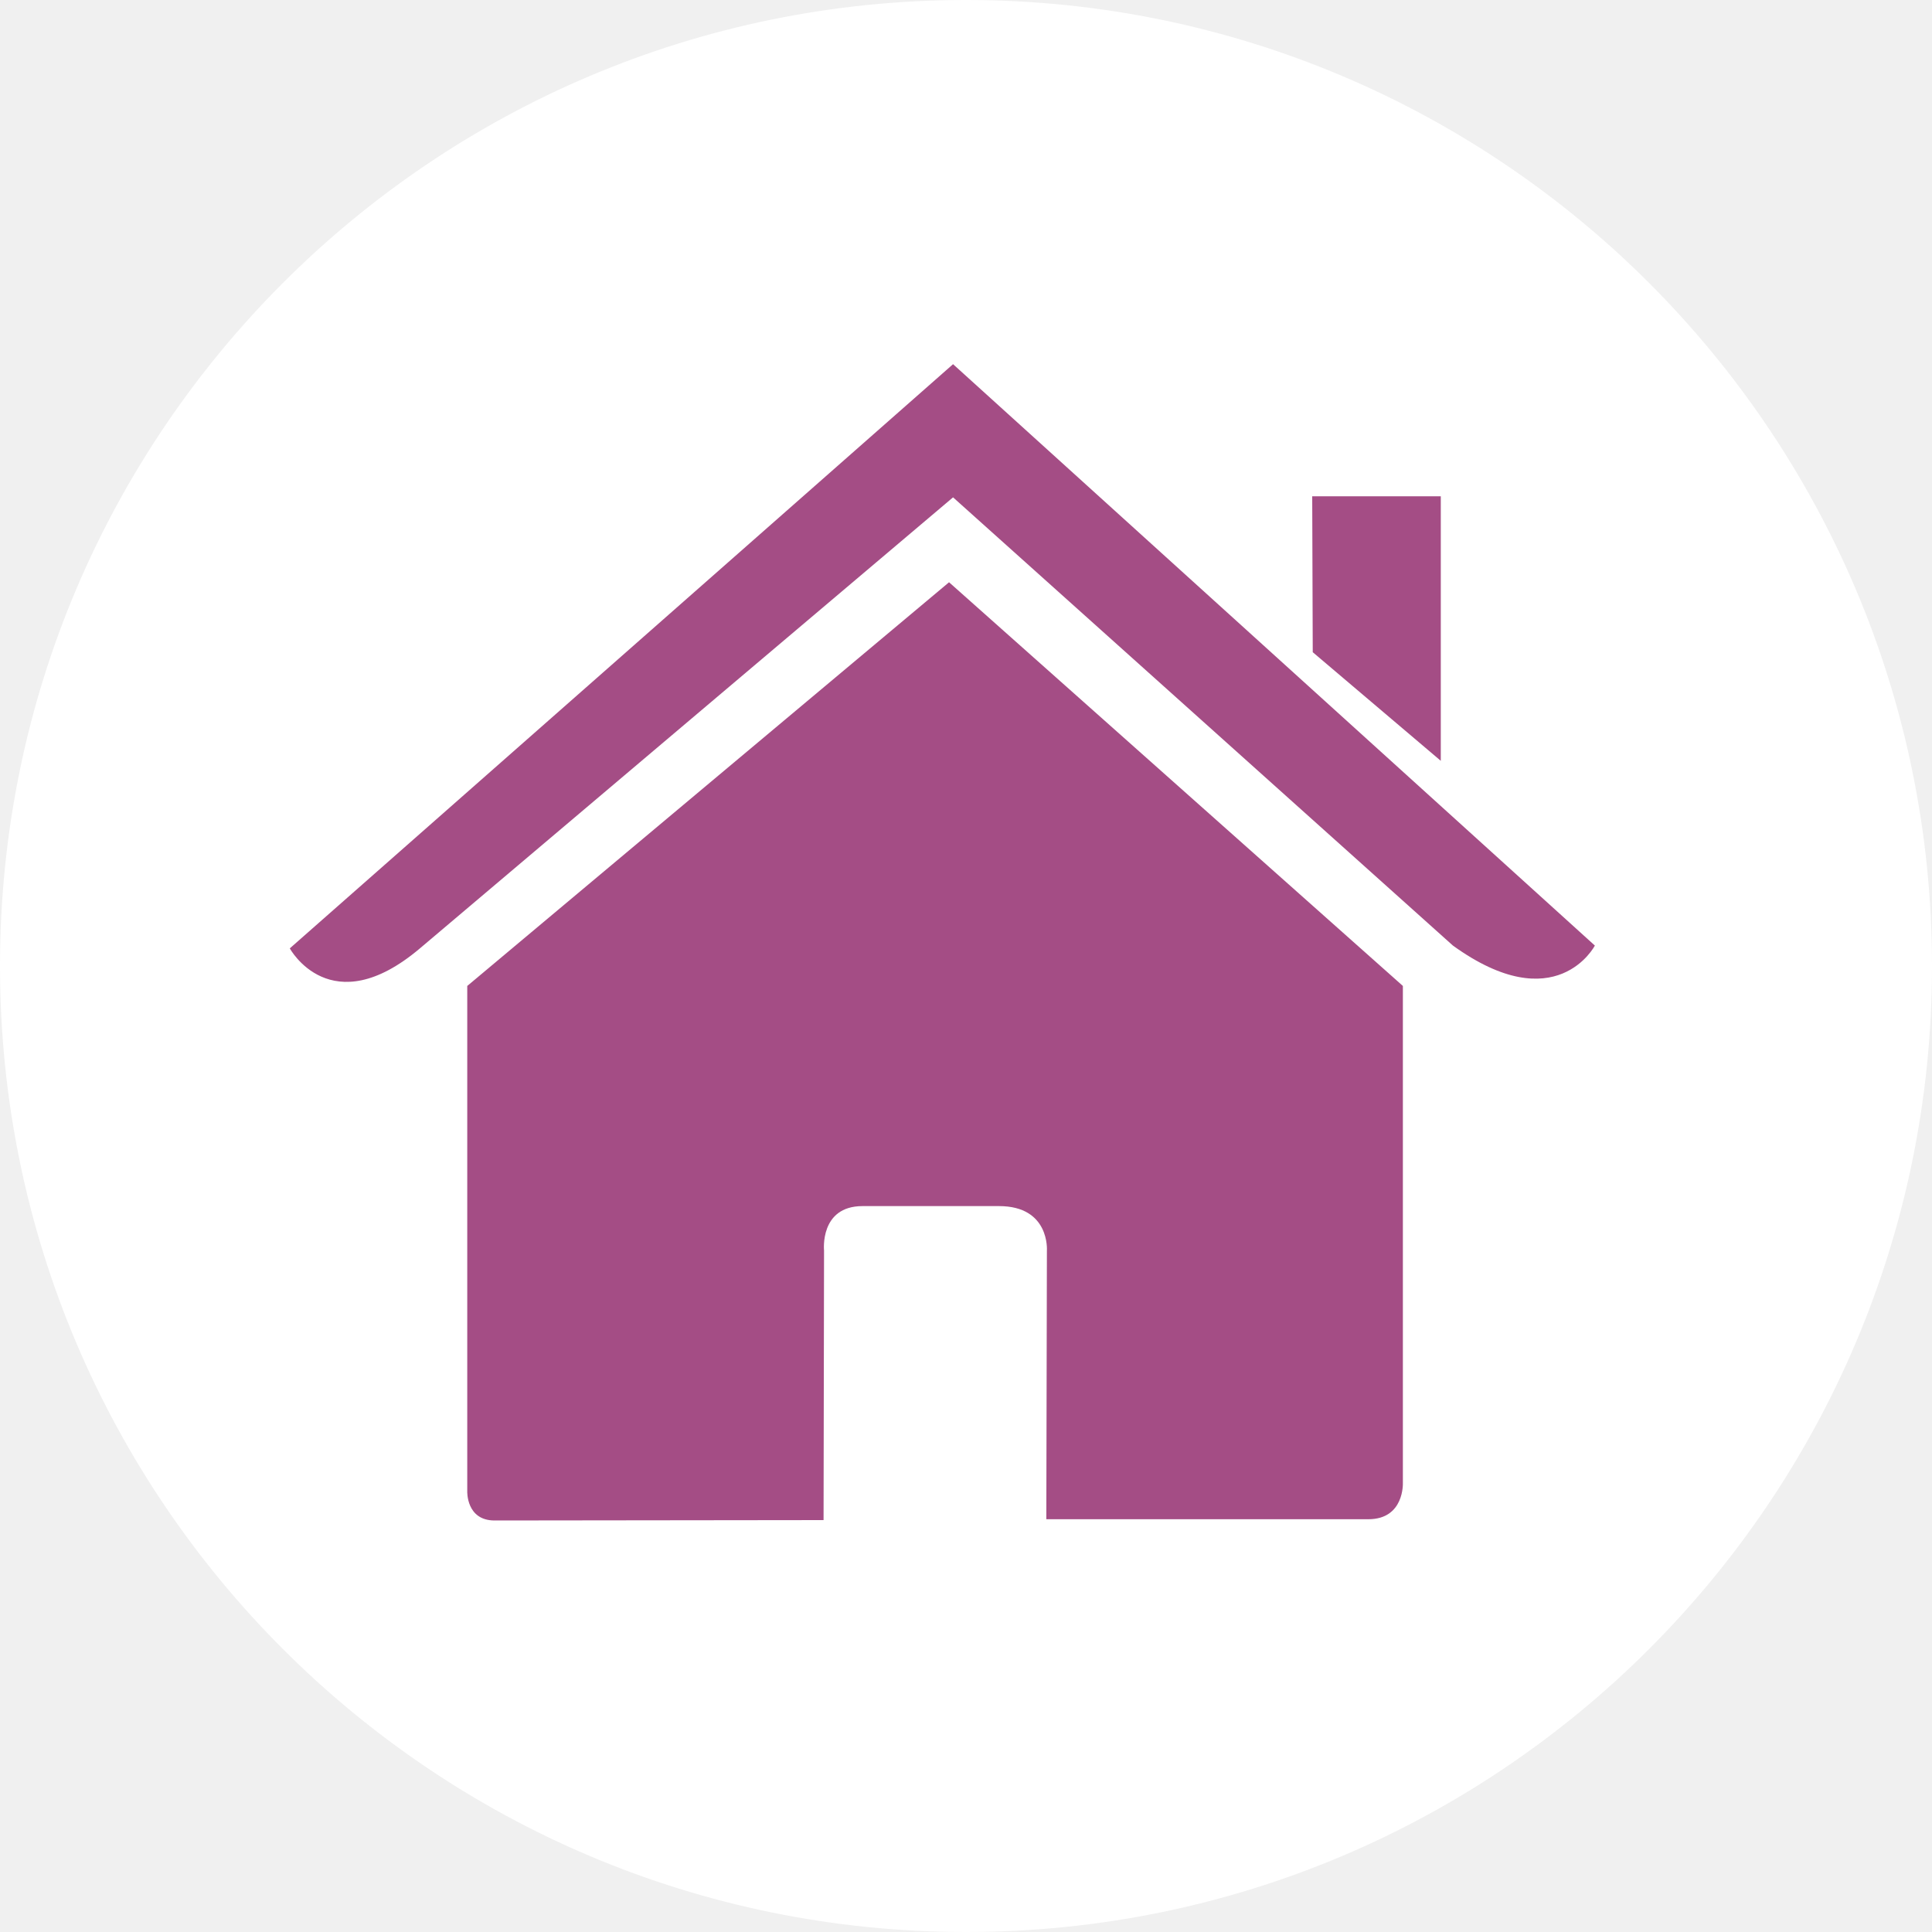
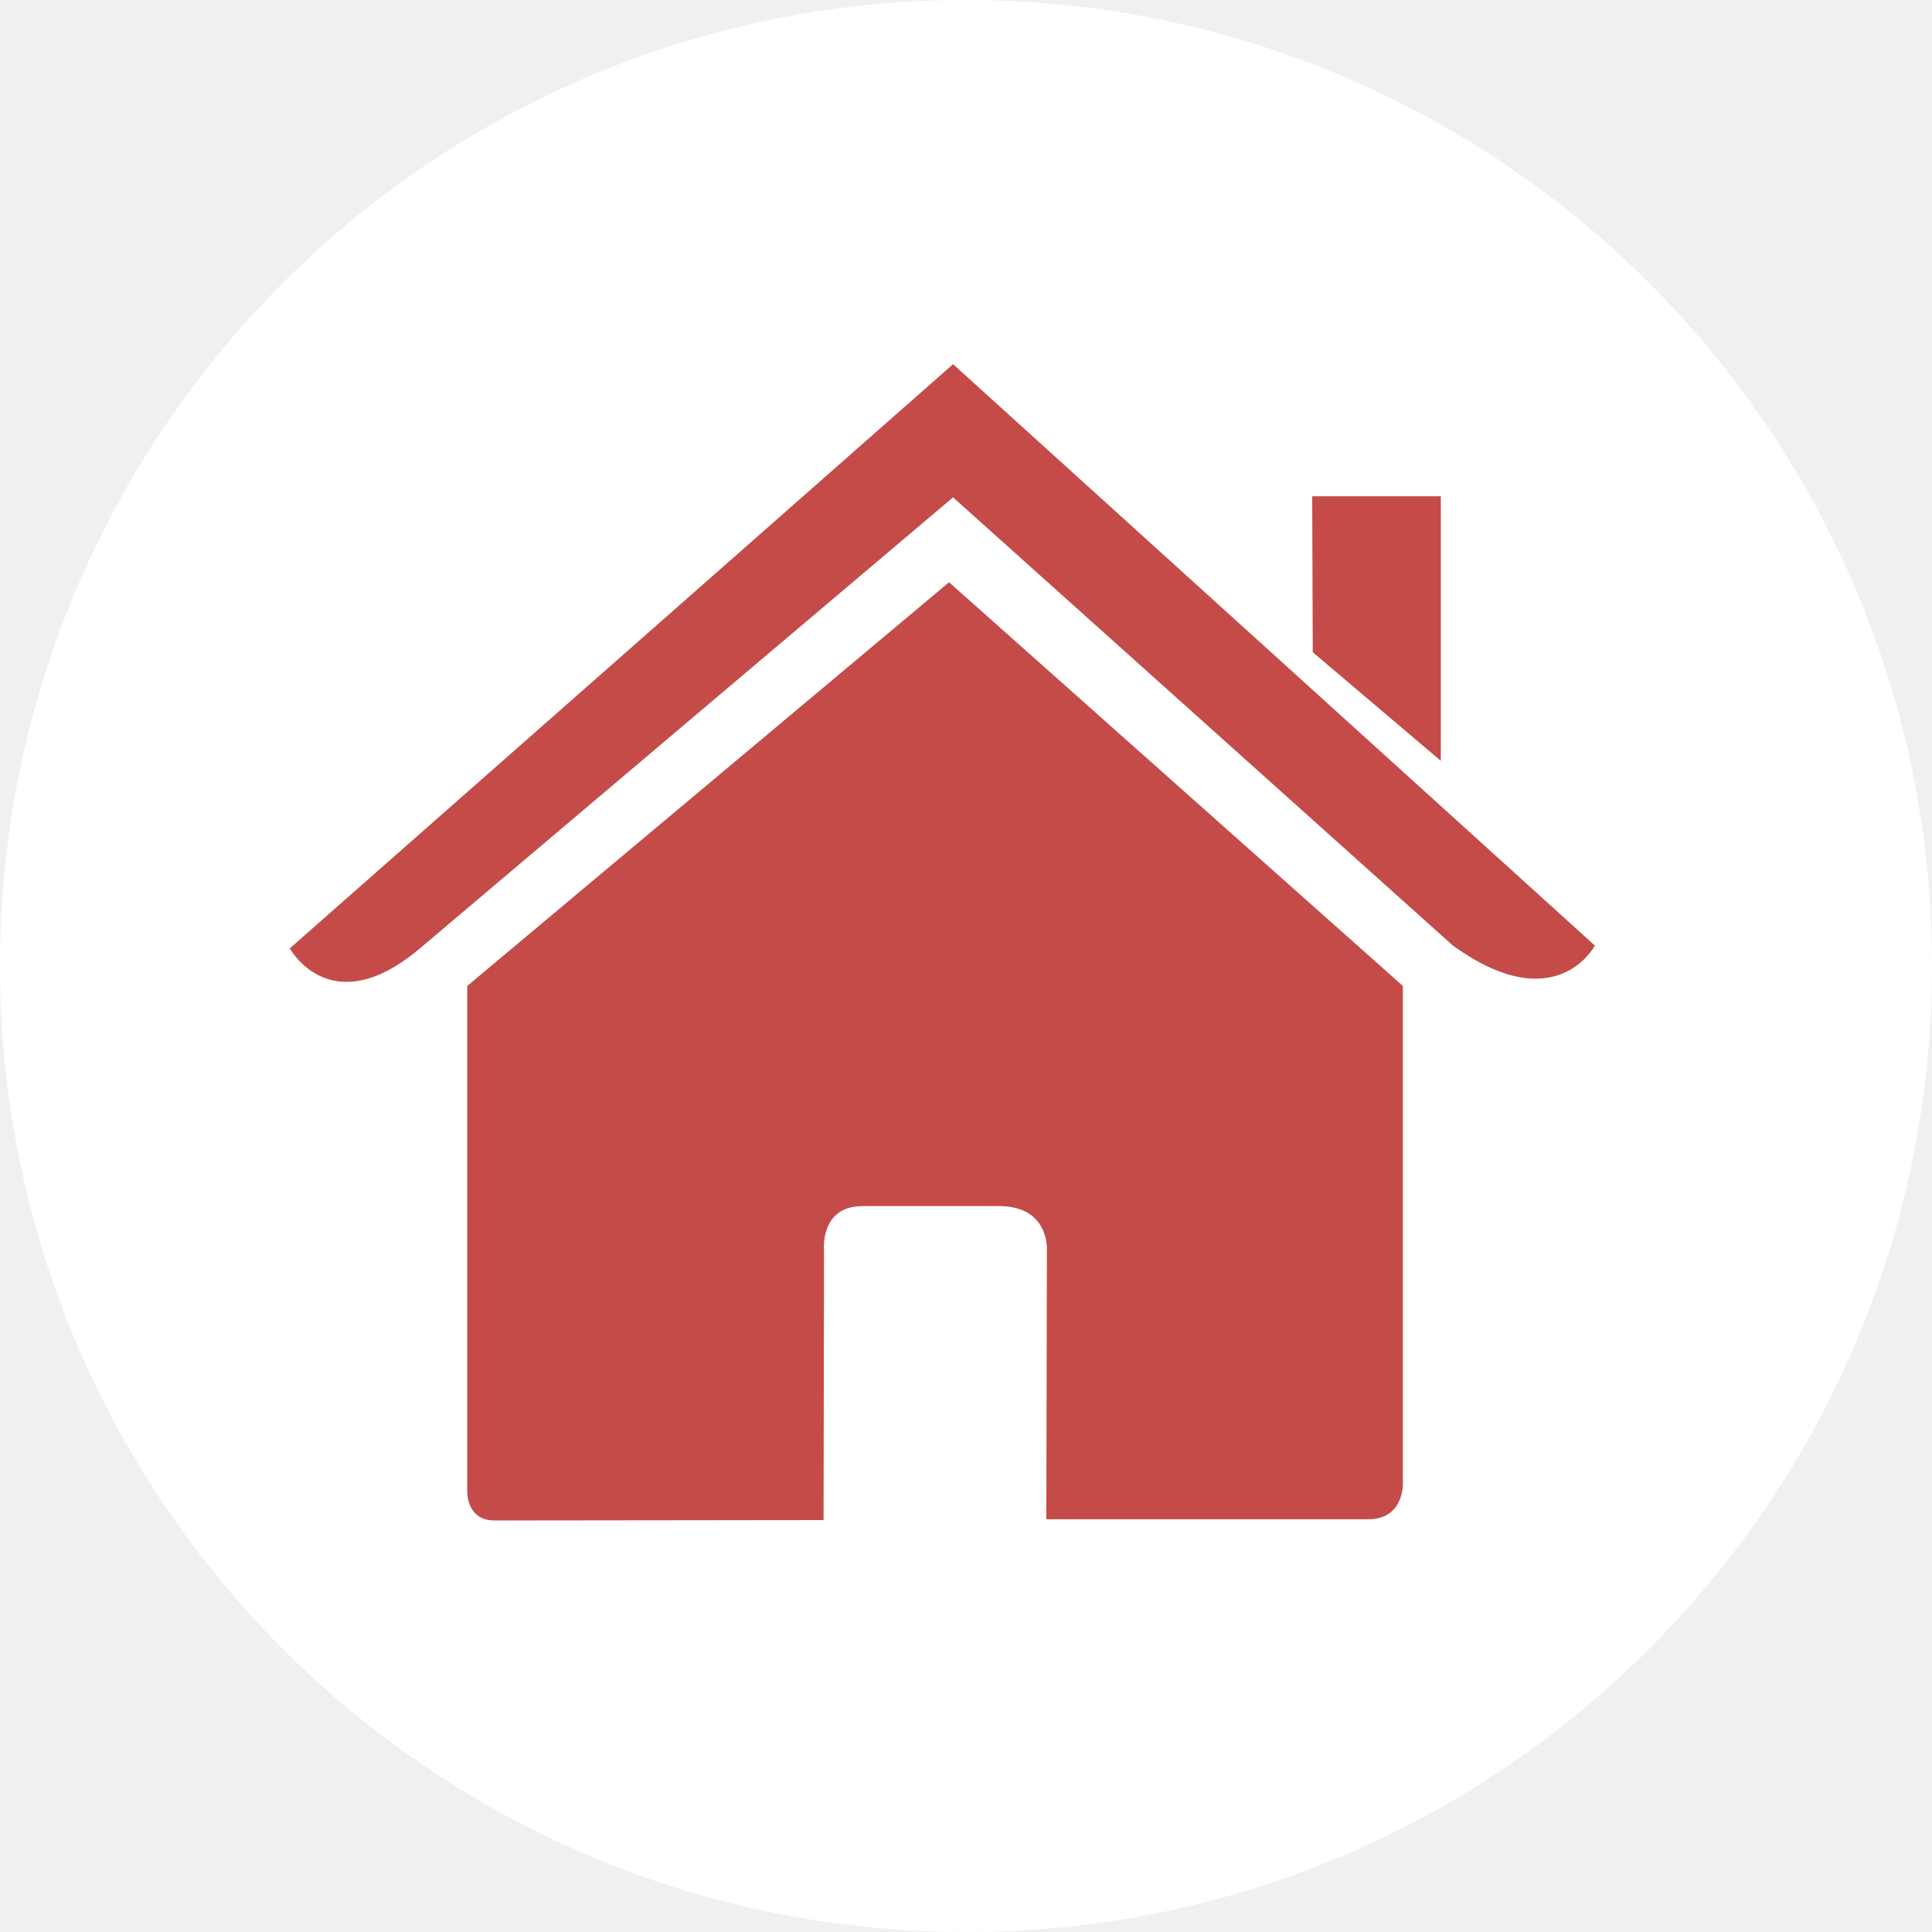
<svg xmlns="http://www.w3.org/2000/svg" width="40px" height="40px" viewBox="0 0 40 40" version="1.1">
  <g id="Page-1" stroke="none" stroke-width="1" fill="none" fill-rule="evenodd">
-     <g id="house">
-       <circle id="Oval" fill="#FFFFFF" fill-rule="nonzero" cx="20" cy="20" r="20" />
-       <path d="M9.674,30.876 C9.674,30.876 9.65,31.48 10.24,31.48 C10.974,31.48 17.051,31.472 17.051,31.472 L17.061,25.891 C17.061,25.891 16.965,24.971 17.858,24.971 L20.684,24.971 C21.74,24.971 21.675,25.891 21.675,25.891 L21.663,31.454 C21.663,31.454 27.425,31.454 28.33,31.454 C29.079,31.454 29.045,30.702 29.045,30.702 L29.045,20.413 L19.649,12.055 L9.674,20.413 C9.674,20.413 9.674,30.876 9.674,30.876 Z" id="Path" fill="#A44D85" />
-       <path d="M6,19.635 C6,19.635 6.847,21.196 8.694,19.635 L19.732,10.297 L30.081,19.577 C32.219,21.119 33.02,19.577 33.02,19.577 L19.732,7.54 L6,19.635 Z" id="Path" fill="#A44D85" />
-       <polygon id="Path" fill="#A44D85" points="29.83 10.275 27.168 10.275 27.179 13.503 29.83 15.752" />
+     <g id="house" fill-rule="nonzero">
+       <circle id="Oval" fill="#FFFFFF" cx="20" cy="20" r="20" />
+       <path d="M9.674,30.876 C9.674,30.876 9.65,31.48 10.24,31.48 C10.974,31.48 17.051,31.472 17.051,31.472 L17.061,25.891 C17.061,25.891 16.965,24.971 17.858,24.971 L20.684,24.971 C21.74,24.971 21.675,25.891 21.675,25.891 L21.663,31.454 C21.663,31.454 27.425,31.454 28.33,31.454 C29.079,31.454 29.045,30.702 29.045,30.702 L29.045,20.413 L19.649,12.055 L9.674,20.413 C9.674,20.413 9.674,30.876 9.674,30.876 Z" id="Path" fill="#C44B48" />
+       <path d="M6,19.635 C6,19.635 6.847,21.196 8.694,19.635 L19.732,10.297 L30.081,19.577 C32.219,21.119 33.02,19.577 33.02,19.577 L19.732,7.54 L6,19.635 Z" id="Path" fill="#C44B48" />
+       <polygon id="Path" fill="#C44B48" points="29.83 10.275 27.168 10.275 27.179 13.503 29.83 15.752" />
    </g>
  </g>
</svg>
